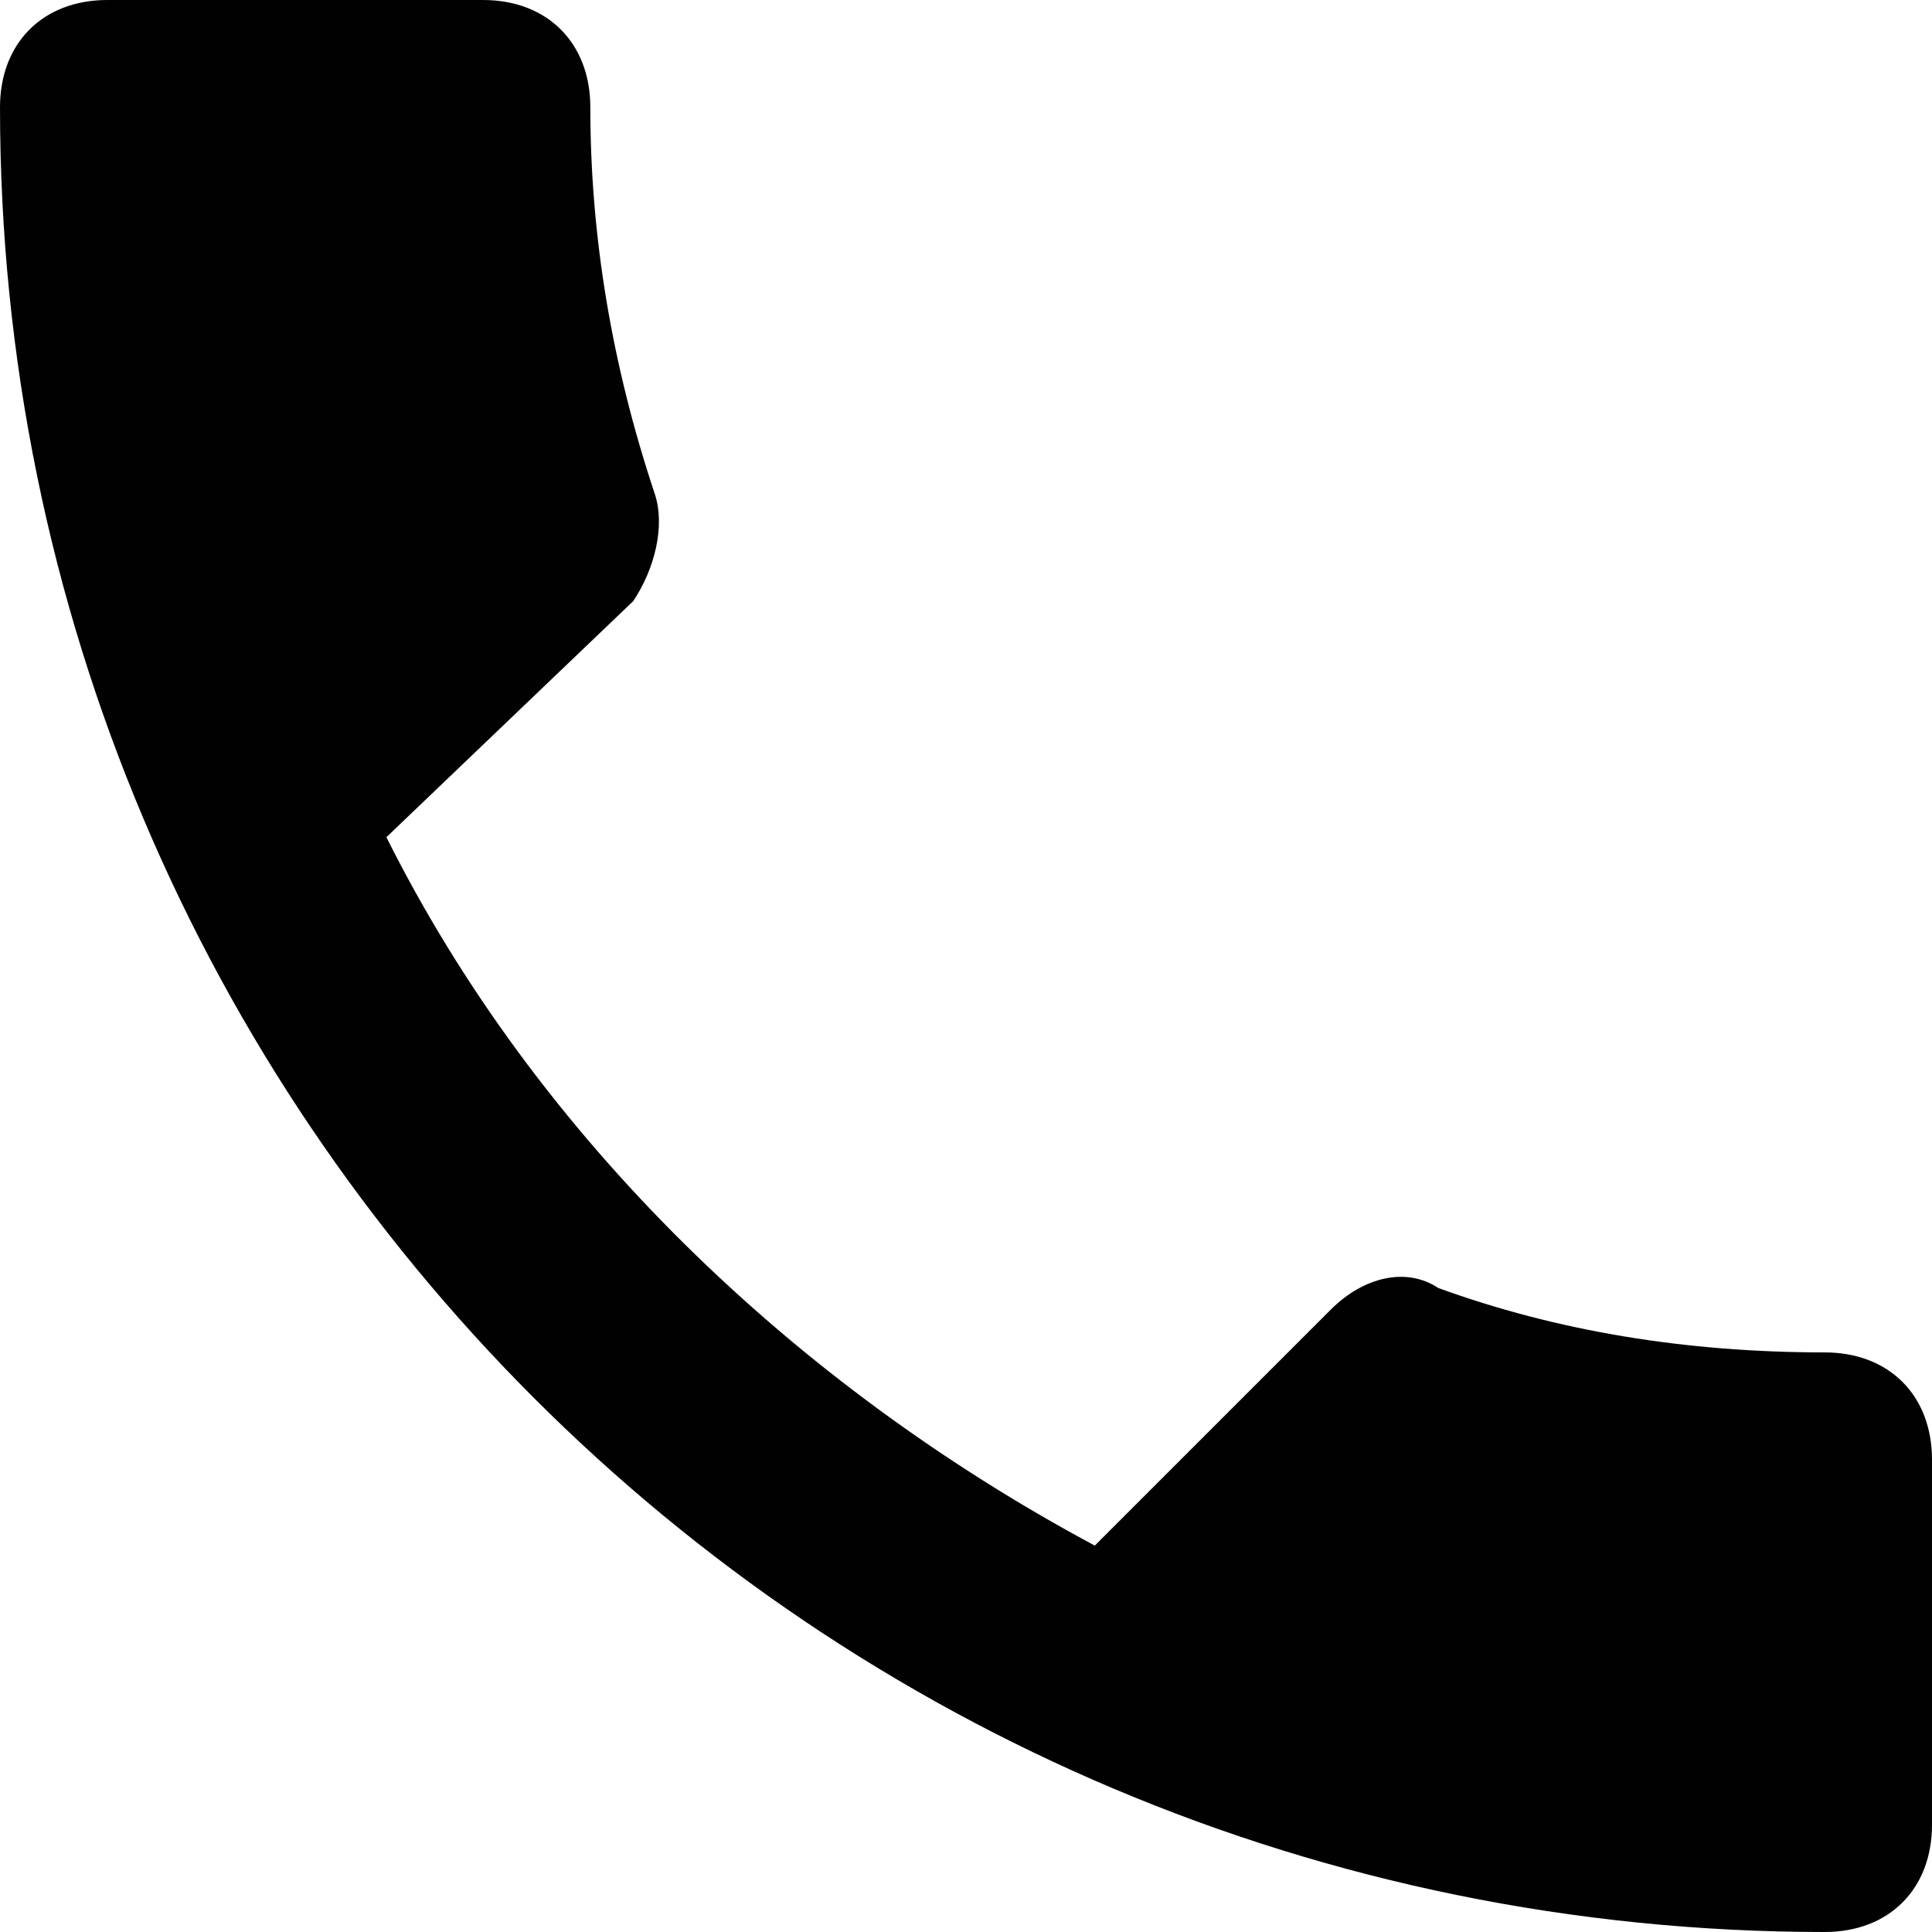
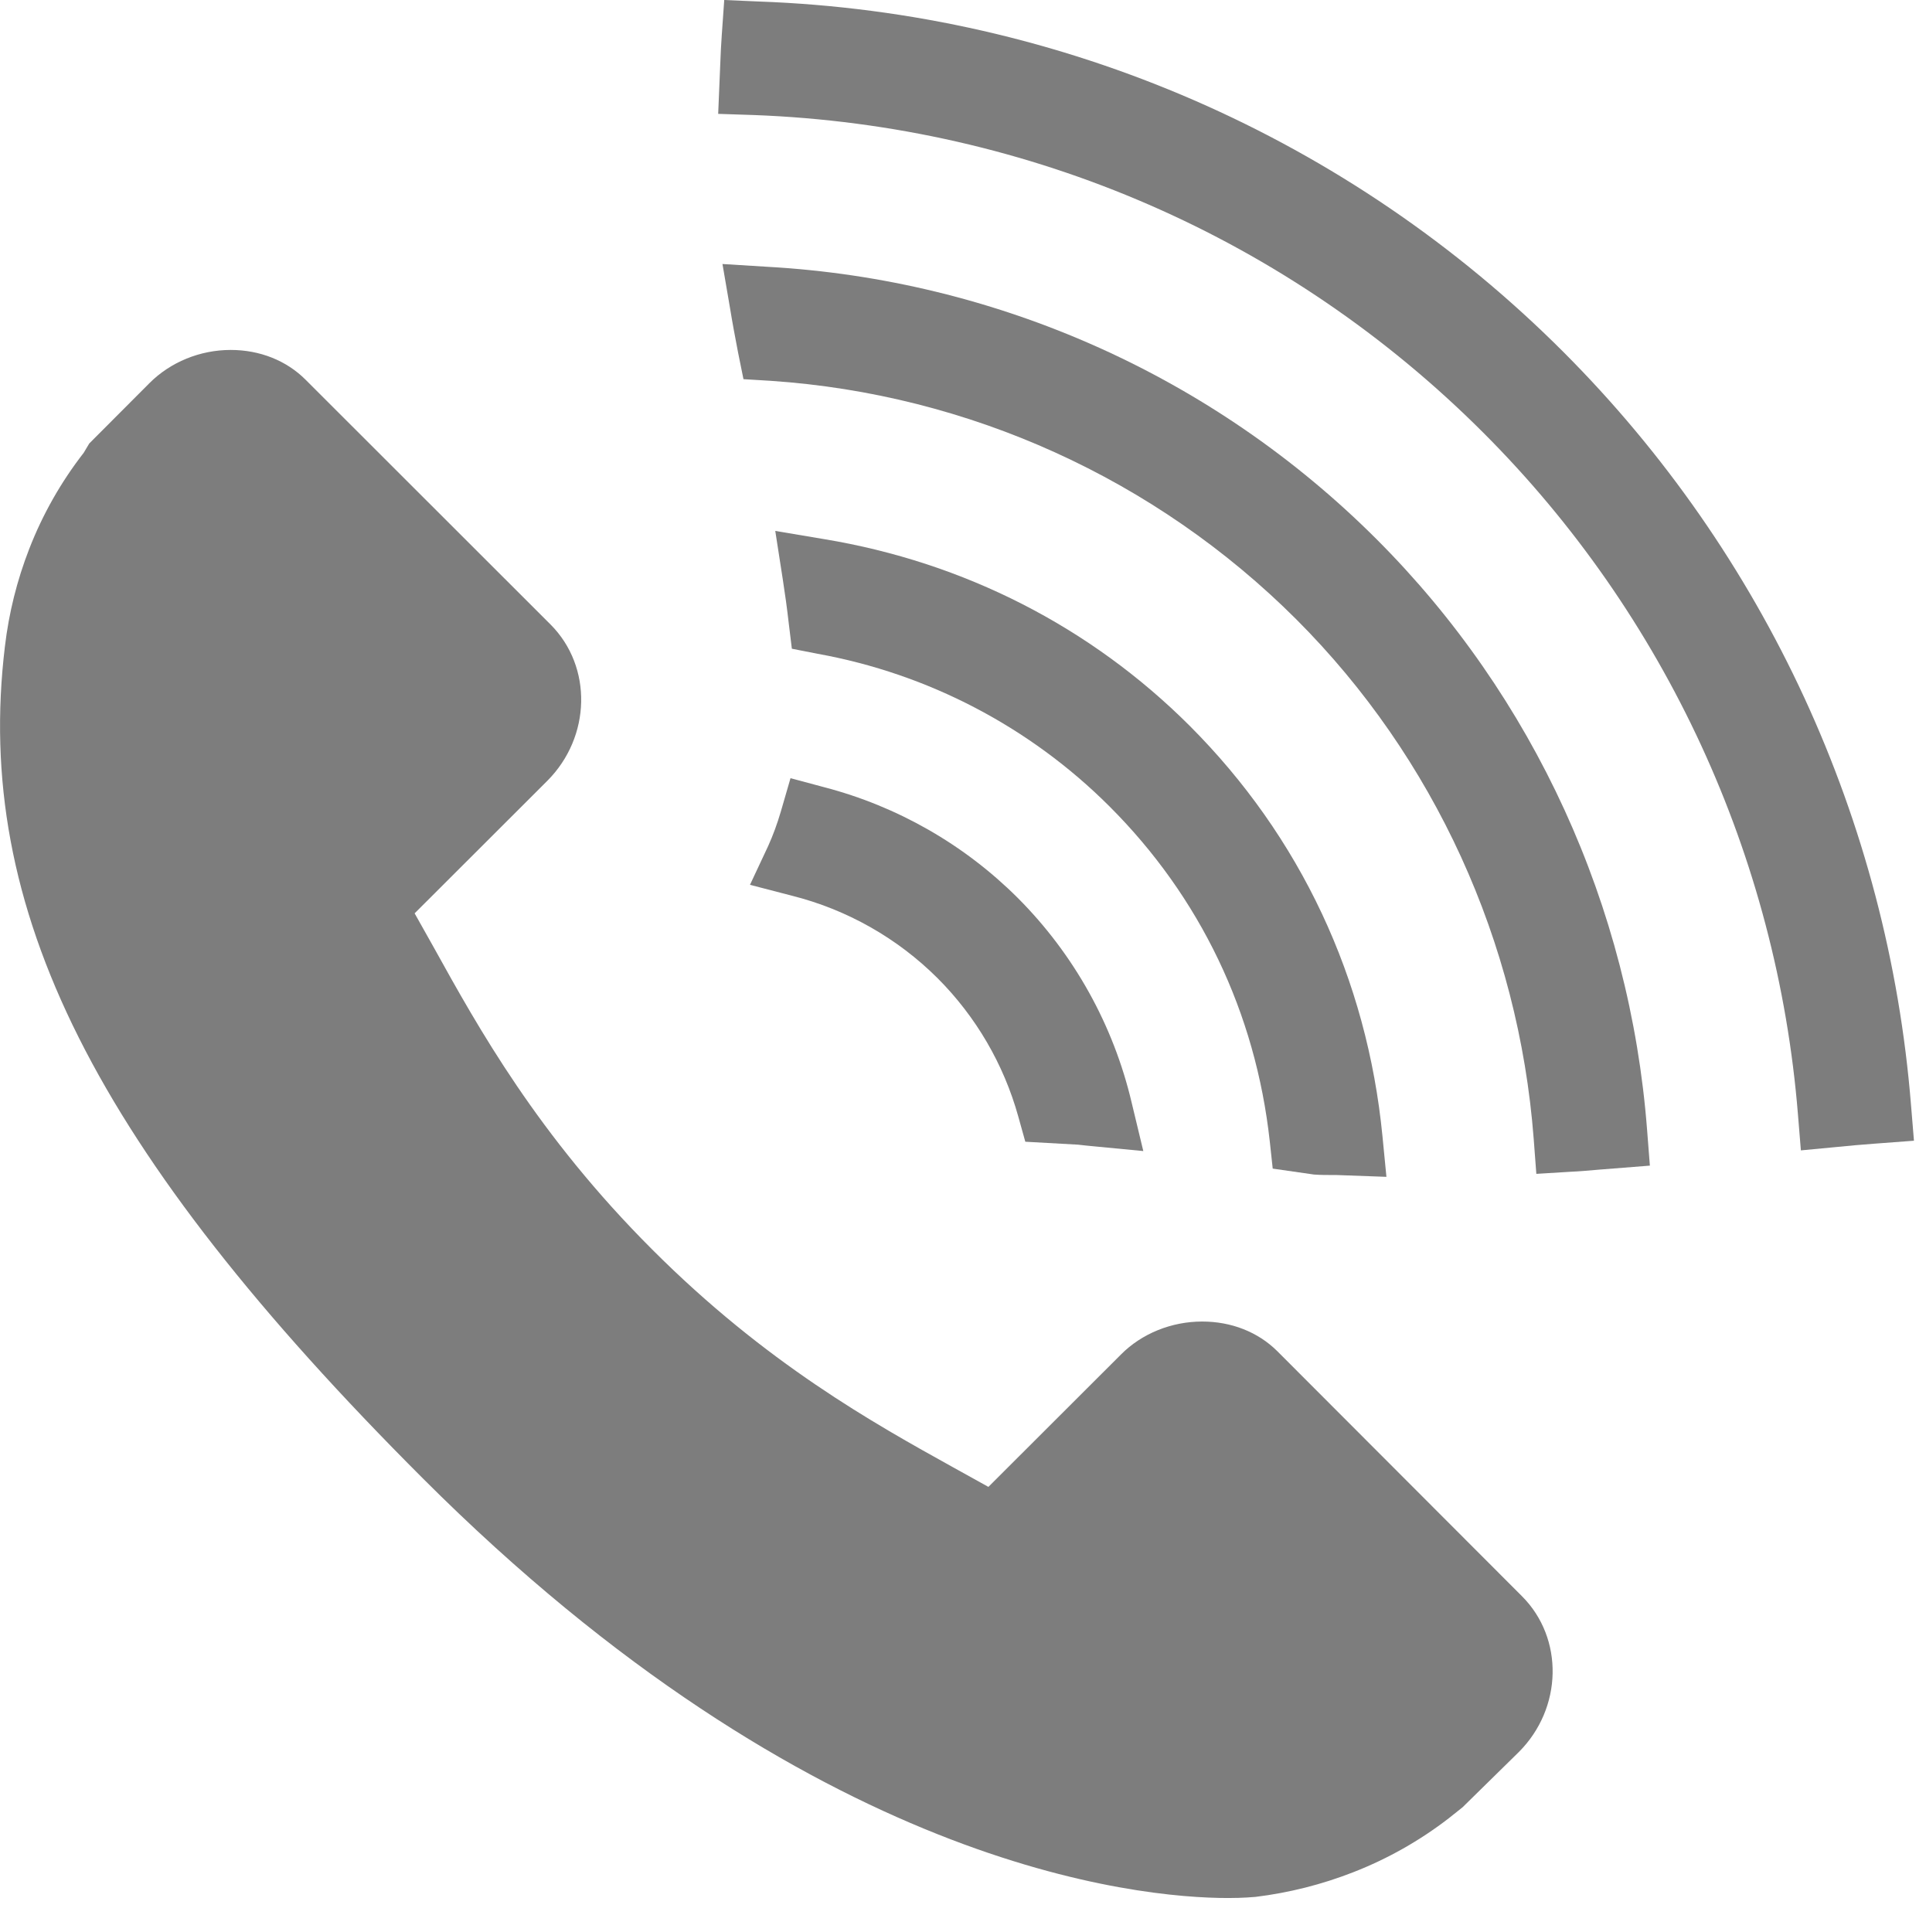
- <svg xmlns="http://www.w3.org/2000/svg" version="1" width="18" height="18" viewBox="0 0 18 18">
-   <path fill="#010101" d="M3.6 7.8c1.4 2.8 3.8 5.1 6.6 6.6l2.2-2.2c.3-.3.699-.4 1-.2 1.1.4 2.3.6 3.6.6.6 0 1 .4 1 1V17c0 .6-.4 1-1 1C7.6 18 0 10.4 0 1c0-.6.4-1 1-1h3.5c.6 0 1 .4 1 1 0 1.2.2 2.4.6 3.6.1.3 0 .7-.2 1L3.6 7.8z" />
+ <svg xmlns="http://www.w3.org/2000/svg" xmlns:xlink="http://www.w3.org/1999/xlink" width="45.84" height="46" viewBox="0 0 45.84 46">
+   <defs>
+     <path id="a" d="M0 0h45.84v46H0z" />
+   </defs>
+   <clipPath id="b">
+     <use xlink:href="#a" overflow="visible" />
+   </clipPath>
+   <path clip-path="url(#b)" fill="#7d7d7d" d="M30.406 32.168c-.457-.453-1.09-.703-1.785-.703-.73 0-1.438.285-1.934.785l-3.156 3.152-.851-.472c-1.871-1.039-4.442-2.465-7.153-5.18-2.722-2.719-4.148-5.293-5.191-7.176l-.465-.828 3.16-3.156c1.043-1.047 1.078-2.715.078-3.719L7.273 9.039c-.453-.453-1.085-.707-1.781-.707-.73 0-1.433.289-1.933.789l-1.434 1.438-.133.223a9.077 9.077 0 0 0-1.297 2.289 9.448 9.448 0 0 0-.578 2.32c-.754 6.25 2.129 11.988 9.949 19.808 9.27 9.27 17.016 9.992 19.172 9.992.367 0 .59-.023.652-.027a9.574 9.574 0 0 0 2.324-.586 9.16 9.16 0 0 0 2.281-1.289l.324-.258 1.34-1.316c1.043-1.043 1.078-2.707.074-3.711l-5.827-5.836zm0 0" />
+   <path fill="#7d7d7d" d="M24.23 21.379a10.15 10.15 0 0 0-4.609-2.636l-.801-.215-.23.793c-.086.293-.188.57-.301.82l-.434.926.993.258a7.51 7.51 0 0 1 3.472 1.964 7.505 7.505 0 0 1 1.922 3.293l.168.602 1.254.07c.129.016.254.027.375.039l1.18.113-.277-1.152a10.211 10.211 0 0 0-2.712-4.875zm0 0M28.324 17.282c-2.359-2.356-5.371-3.895-8.707-4.446l-1.16-.195.18 1.16c.054.344.101.688.14 1.031l.075.614.617.121a13.134 13.134 0 0 1 6.941 3.629c2.164 2.16 3.484 4.921 3.82 7.98l.07.648.98.141c.16.012.32.012.543.012l1.184.043-.094-.965c-.366-3.758-1.956-7.137-4.589-9.773zm0 0" />
+   <path fill="#7d7d7d" d="M32.77 12.836a22.267 22.267 0 0 0-14.503-6.484L17.2 6.286l.18 1.05c.055.34.121.692.191 1.055l.129.637.645.039a19.57 19.57 0 0 1 12.516 5.679c3.285 3.286 5.293 7.68 5.652 12.367l.063.836.832-.051c.199-.008.395-.027.68-.051l1.191-.094-.066-.848c-.408-5.326-2.697-10.326-6.443-14.069zm0 0" />
+   <path fill="#7d7d7d" d="M45.496 26.309a28.608 28.608 0 0 0-8.273-17.926A28.509 28.509 0 0 0 18.066.036L17.242 0l-.058.825c-.016.23-.028.457-.036.687l-.05 1.199.851.028c6.566.246 12.73 2.929 17.359 7.558 4.34 4.336 7 10.102 7.496 16.234l.07.859.867-.082c.293-.031.59-.055.891-.078l.934-.07-.07-.851zm0 0" />
</svg>
